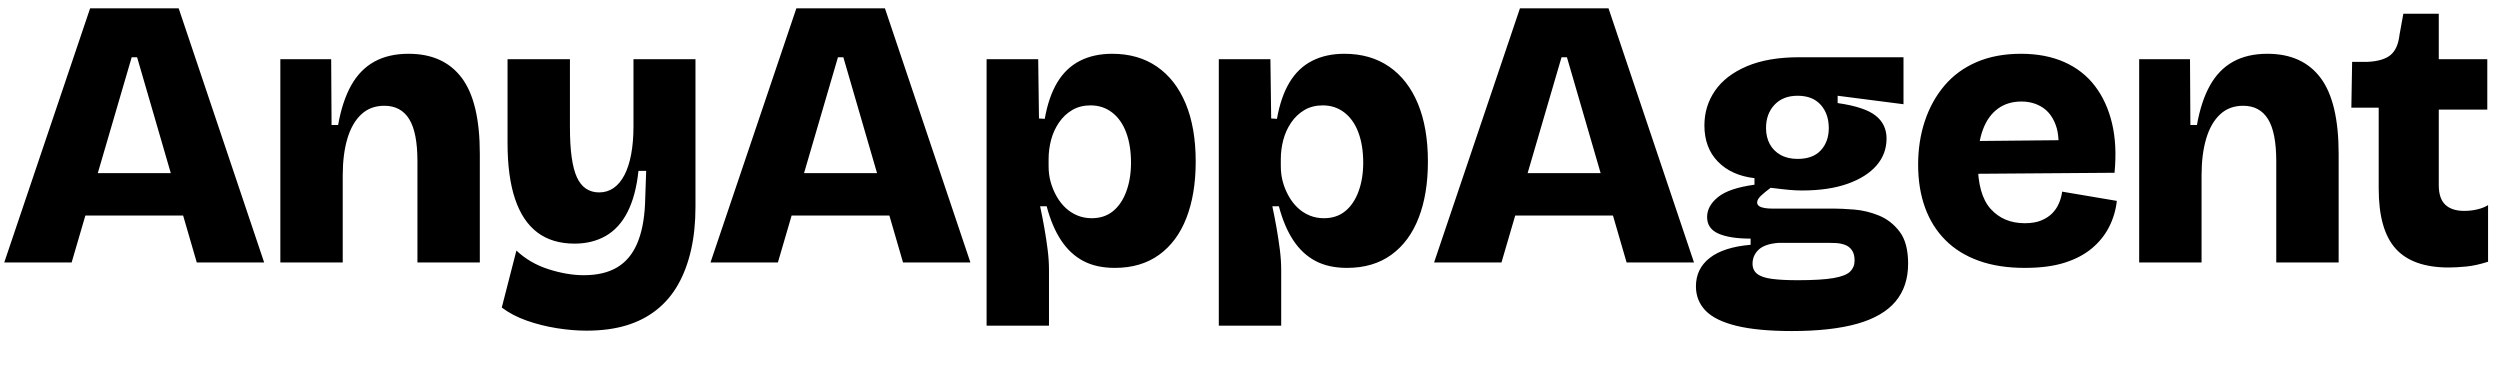
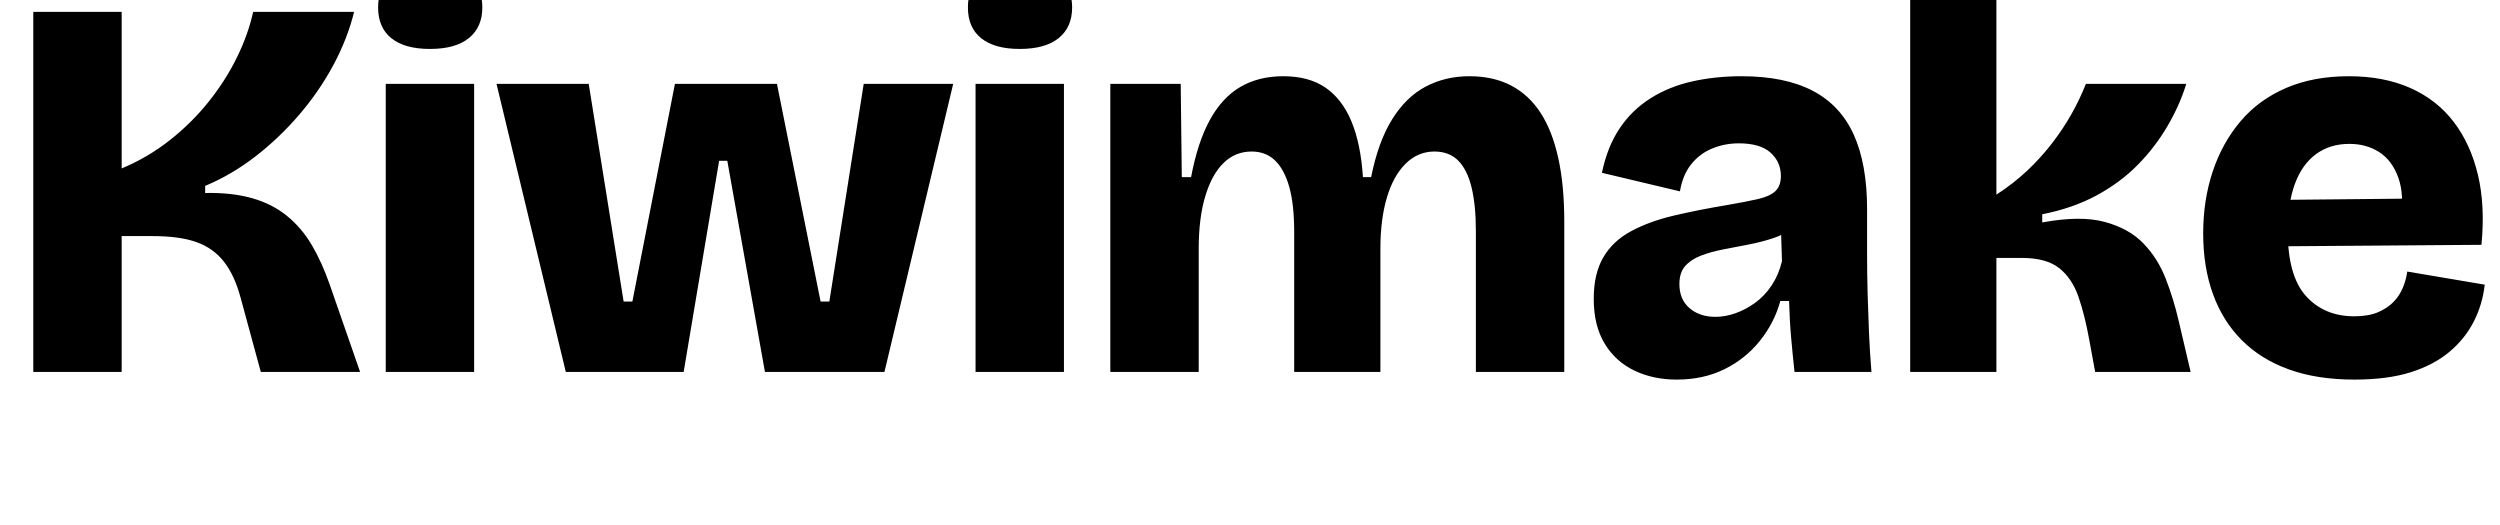
- <svg xmlns="http://www.w3.org/2000/svg" viewBox="0 25.0 649.2 95.7" width="649" height="96">
-   <path fill="currentColor" d="M1.1 93.0 23.4 27.0H46.4L68.6 93.0H51.1L35.6 39.7H34.2L18.6 93.0ZM14.2 80.8V69.8H57.9V80.8ZM72.8 93.0V61.7V40.2H86.0L86.1 57.3H87.8Q88.9 51.1 91.2 47.0Q93.5 42.9 97.2 40.85Q100.9 38.8 106.1 38.8Q115.2 38.8 119.9 45.05Q124.6 51.3 124.6 64.8V93.0H108.4V66.7Q108.4 59.2 106.25 55.75Q104.1 52.3 99.8 52.3Q96.2 52.3 93.8 54.55Q91.4 56.8 90.2 60.85Q89.0 64.9 89.0 70.4V93.0ZM152.3 110.7Q148.6 110.7 144.55 110.05Q140.5 109.4 136.8 108.1Q133.1 106.8 130.3 104.7L134.1 89.9Q137.6 93.2 142.45 94.75Q147.3 96.3 151.6 96.3Q156.8 96.3 160.2 94.3Q163.6 92.3 165.4 88.2Q167.2 84.1 167.5 77.9L167.8 69.2H165.8Q165.1 75.7 162.95 79.9Q160.8 84.1 157.3 86.1Q153.8 88.1 149.2 88.1Q143.4 88.1 139.55 85.2Q135.7 82.3 133.75 76.5Q131.8 70.7 131.8 62.0V40.2H148.0V57.9Q148.0 66.9 149.8 70.85Q151.6 74.8 155.6 74.8Q157.7 74.8 159.35 73.65Q161.0 72.5 162.15 70.3Q163.3 68.1 163.9 64.9Q164.5 61.7 164.5 57.7V40.2H180.6V78.5Q180.6 84.7 179.45 89.75Q178.3 94.8 176.1 98.7Q173.9 102.6 170.5 105.3Q167.1 108.0 162.6 109.35Q158.1 110.7 152.3 110.7ZM184.5 93.0 206.8 27.0H229.8L252.0 93.0H234.5L219.0 39.7H217.6L202.0 93.0ZM197.6 80.8V69.8H241.3V80.8ZM256.2 109.4V65.0V40.2H269.6L269.8 55.6L271.3 55.7Q272.3 50.0 274.55 46.25Q276.8 42.5 280.4 40.65Q284.0 38.8 288.8 38.8Q295.6 38.8 300.45 42.15Q305.3 45.5 307.9 51.75Q310.5 58.0 310.5 66.8Q310.5 75.2 308.1 81.4Q305.7 87.6 301.0 91.0Q296.3 94.4 289.5 94.4Q284.7 94.4 281.3 92.6Q277.9 90.8 275.55 87.25Q273.2 83.7 271.8 78.4H270.1Q270.7 81.2 271.2 84.05Q271.7 86.9 272.05 89.65Q272.4 92.4 272.4 94.9V109.4ZM283.5 81.5Q286.8 81.5 289.05 79.65Q291.3 77.8 292.5 74.5Q293.7 71.2 293.7 67.1Q293.7 62.6 292.45 59.25Q291.2 55.9 288.8 54.05Q286.4 52.2 283.2 52.2Q280.5 52.2 278.45 53.4Q276.4 54.6 275.0 56.65Q273.6 58.7 272.95 61.15Q272.3 63.6 272.3 66.2V68.0Q272.3 70.2 272.85 72.15Q273.4 74.1 274.4 75.85Q275.4 77.6 276.75 78.85Q278.1 80.1 279.8 80.8Q281.5 81.5 283.5 81.5ZM316.5 109.4V65.0V40.2H329.9L330.1 55.6L331.6 55.7Q332.6 50.0 334.85 46.25Q337.1 42.5 340.7 40.65Q344.3 38.8 349.1 38.8Q355.9 38.8 360.75 42.15Q365.6 45.5 368.2 51.75Q370.8 58.0 370.8 66.8Q370.8 75.2 368.4 81.4Q366.0 87.6 361.3 91.0Q356.6 94.4 349.8 94.4Q345.0 94.4 341.6 92.6Q338.2 90.8 335.85 87.25Q333.5 83.7 332.1 78.4H330.4Q331.0 81.2 331.5 84.05Q332.0 86.9 332.35 89.65Q332.7 92.4 332.7 94.9V109.4ZM343.8 81.5Q347.1 81.5 349.35 79.65Q351.6 77.8 352.8 74.5Q354.0 71.2 354.0 67.1Q354.0 62.6 352.75 59.25Q351.5 55.9 349.1 54.05Q346.7 52.2 343.5 52.2Q340.8 52.2 338.75 53.4Q336.7 54.6 335.3 56.65Q333.9 58.7 333.25 61.15Q332.6 63.6 332.6 66.2V68.0Q332.6 70.2 333.15 72.15Q333.7 74.1 334.7 75.85Q335.7 77.6 337.05 78.85Q338.4 80.1 340.1 80.8Q341.8 81.5 343.8 81.5ZM372.4 93.0 394.7 27.0H417.7L439.9 93.0H422.4L406.9 39.7H405.5L389.9 93.0ZM385.5 80.8V69.8H429.2V80.8ZM465.3 110.8Q456.5 110.8 450.95 109.45Q445.4 108.1 442.9 105.5Q440.4 102.9 440.4 99.2Q440.4 94.6 444.0 91.8Q447.6 89.0 454.6 88.4V86.8Q449.2 86.8 446.25 85.5Q443.3 84.2 443.3 81.2Q443.3 78.3 446.15 76.0Q449.0 73.7 455.6 72.8V71.1Q449.6 70.4 446.1 66.8Q442.6 63.2 442.6 57.4Q442.6 52.4 445.35 48.4Q448.1 44.4 453.6 42.05Q459.1 39.7 467.2 39.7H494.3V51.9L477.2 49.7V51.6Q484.2 52.6 487.05 54.85Q489.9 57.1 489.9 60.8Q489.9 64.8 487.3 67.8Q484.7 70.8 479.8 72.55Q474.9 74.3 467.9 74.3Q466.4 74.3 464.7 74.15Q463.0 74.0 459.8 73.6Q458.2 74.8 457.25 75.7Q456.3 76.6 456.3 77.4Q456.3 78.0 456.8 78.35Q457.3 78.7 458.2 78.85Q459.1 79.0 460.1 79.0H476.2Q478.2 79.0 481.45 79.25Q484.7 79.5 487.9 80.8Q491.1 82.1 493.3 85.0Q495.5 87.9 495.5 93.3Q495.5 99.2 492.25 103.1Q489.0 107.0 482.3 108.9Q475.6 110.8 465.3 110.8ZM466.8 97.6Q472.9 97.6 476.1 97.05Q479.3 96.5 480.45 95.35Q481.6 94.2 481.6 92.5Q481.6 90.8 480.9 89.8Q480.2 88.8 479.05 88.4Q477.9 88.0 476.75 87.95Q475.6 87.9 474.8 87.9H461.8Q458.2 88.2 456.65 89.7Q455.1 91.2 455.1 93.3Q455.1 95.0 456.3 95.95Q457.5 96.9 460.1 97.25Q462.7 97.6 466.8 97.6ZM466.8 66.1Q470.8 66.1 472.85 63.85Q474.9 61.6 474.9 58.1Q474.9 54.4 472.8 52.05Q470.7 49.7 466.8 49.7Q463.0 49.7 460.8 52.05Q458.6 54.4 458.6 58.1Q458.6 60.4 459.55 62.2Q460.5 64.0 462.35 65.05Q464.2 66.1 466.8 66.1ZM525.8 94.4Q519.0 94.4 513.85 92.55Q508.7 90.7 505.2 87.2Q501.7 83.7 499.9 78.75Q498.1 73.8 498.1 67.6Q498.1 61.5 499.85 56.25Q501.6 51.0 504.95 47.05Q508.3 43.1 513.3 40.95Q518.3 38.8 524.8 38.8Q531.2 38.8 536.05 40.95Q540.9 43.1 544.0 47.15Q547.1 51.2 548.45 56.85Q549.8 62.5 549.1 69.7L508.6 70.0V61.5L539.0 61.2L534.3 65.4Q535.0 60.5 533.85 57.35Q532.7 54.2 530.35 52.7Q528.0 51.2 524.9 51.2Q521.3 51.2 518.75 53.1Q516.2 55.0 514.9 58.55Q513.6 62.1 513.6 67.2Q513.6 75.4 516.95 79.1Q520.3 82.8 525.8 82.8Q528.4 82.8 530.15 82.05Q531.9 81.3 533.0 80.15Q534.1 79.0 534.7 77.55Q535.3 76.1 535.5 74.6L549.7 77.0Q549.3 80.6 547.7 83.75Q546.1 86.9 543.25 89.3Q540.4 91.7 536.15 93.05Q531.9 94.4 525.8 94.4ZM555.5 93.0V61.7V40.2H568.7L568.8 57.3H570.5Q571.6 51.1 573.9 47.0Q576.2 42.9 579.9 40.85Q583.6 38.8 588.8 38.8Q597.9 38.8 602.6 45.05Q607.3 51.3 607.3 64.8V93.0H591.1V66.7Q591.1 59.2 588.95 55.75Q586.8 52.3 582.5 52.3Q578.9 52.3 576.5 54.55Q574.1 56.8 572.9 60.85Q571.7 64.9 571.7 70.4V93.0ZM635.9 94.3Q626.5 94.3 622.1 89.4Q617.7 84.5 617.7 73.8V52.8H610.6L610.8 40.9H614.8Q618.9 40.7 620.8 39.1Q622.7 37.5 623.1 33.9L624.1 28.4H633.3V40.2H645.9V53.3H633.3V72.9Q633.3 76.4 635.0 78.0Q636.7 79.6 639.9 79.6Q641.7 79.6 643.35 79.2Q645.0 78.8 646.1 78.1V92.8Q643.0 93.8 640.4 94.05Q637.8 94.3 635.9 94.3Z" />
+ <svg xmlns="http://www.w3.org/2000/svg" viewBox="0 25.0 458.2 95.7" width="458" height="96">
+   <path fill="currentColor" d="M6.1 93.0V27.0H22.3V55.7Q27.1 53.7 31.15 50.5Q35.2 47.3 38.3 43.4Q41.4 39.5 43.45 35.3Q45.5 31.1 46.4 27.0H64.9Q63.7 31.9 61.1 36.75Q58.5 41.6 54.8 45.9Q51.1 50.2 46.75 53.55Q42.4 56.9 37.6 58.9V60.2Q42.5 60.1 46.2 61.15Q49.9 62.2 52.6 64.4Q55.3 66.6 57.15 69.75Q59.0 72.9 60.4 76.9L66.0 93.0H47.8L44.1 79.4Q43.0 75.3 41.05 72.8Q39.1 70.3 36.0 69.2Q32.9 68.1 28.0 68.1H22.3V93.0ZM70.7 93.0V40.2H86.9V93.0ZM78.8 33.8Q74.2 33.8 71.75 31.85Q69.3 29.9 69.3 26.2Q69.3 22.4 71.75 20.45Q74.2 18.5 78.8 18.5Q83.5 18.5 85.95 20.5Q88.4 22.5 88.4 26.2Q88.4 29.8 85.95 31.8Q83.5 33.8 78.8 33.8ZM103.7 93.0 91.0 40.2H107.9L114.3 80.1H115.9L123.7 40.2H142.4L150.4 80.1H152.0L158.3 40.2H174.7L162.1 93.0H140.2L133.3 54.3H131.8L125.3 93.0ZM178.8 93.0V40.2H195.0V93.0ZM186.9 33.8Q182.3 33.8 179.85 31.85Q177.4 29.9 177.4 26.2Q177.4 22.4 179.85 20.45Q182.3 18.5 186.9 18.5Q191.6 18.5 194.05 20.5Q196.5 22.5 196.5 26.2Q196.5 29.8 194.05 31.8Q191.6 33.8 186.9 33.8ZM203.5 93.0V60.2V40.2H216.4L216.6 57.3H218.3Q219.5 50.9 221.75 46.8Q224.0 42.7 227.35 40.75Q230.7 38.8 235.2 38.8Q239.9 38.8 242.95 40.9Q246.0 43.0 247.7 47.1Q249.4 51.2 249.8 57.3H251.3Q252.6 50.8 255.15 46.7Q257.7 42.6 261.3 40.7Q264.9 38.8 269.3 38.8Q273.7 38.8 276.95 40.5Q280.2 42.2 282.35 45.5Q284.5 48.8 285.6 53.8Q286.7 58.8 286.7 65.4V93.0H270.5V67.3Q270.5 62.4 269.7 59.15Q268.9 55.9 267.25 54.25Q265.6 52.6 262.9 52.6Q259.9 52.6 257.65 54.8Q255.4 57.0 254.2 61.0Q253.0 65.0 253.0 70.4V93.0H237.2V67.4Q237.2 62.3 236.3 59.1Q235.4 55.9 233.7 54.25Q232.0 52.6 229.4 52.6Q226.4 52.6 224.25 54.7Q222.1 56.8 220.9 60.8Q219.7 64.8 219.7 70.4V93.0ZM307.3 94.4Q303.0 94.4 299.55 92.75Q296.1 91.1 294.1 87.8Q292.1 84.5 292.1 79.6Q292.1 75.0 293.85 72.0Q295.6 69.0 298.95 67.2Q302.3 65.4 306.75 64.35Q311.2 63.3 316.6 62.4Q320.1 61.8 322.25 61.3Q324.4 60.8 325.4 59.85Q326.4 58.9 326.4 57.1Q326.4 54.5 324.5 52.8Q322.6 51.1 318.7 51.1Q316.1 51.1 313.8 52.05Q311.5 53.0 309.95 54.95Q308.4 56.9 307.9 59.9L293.6 56.5Q294.6 51.7 296.85 48.35Q299.1 45.0 302.5 42.85Q305.9 40.7 310.15 39.75Q314.4 38.8 319.2 38.8Q327.1 38.8 332.2 41.45Q337.3 44.1 339.75 49.5Q342.2 54.9 342.2 63.2V71.7Q342.2 75.2 342.3 78.75Q342.4 82.3 342.55 85.85Q342.7 89.4 343.0 93.0H328.9Q328.6 90.3 328.3 86.95Q328.0 83.6 327.9 80.0H326.3Q325.2 84.0 322.55 87.3Q319.9 90.6 316.05 92.5Q312.2 94.4 307.3 94.4ZM314.4 82.9Q316.2 82.9 318.05 82.25Q319.9 81.6 321.65 80.35Q323.4 79.1 324.7 77.15Q326.0 75.2 326.6 72.7L326.4 66.3L328.7 66.5Q327.1 67.8 324.95 68.5Q322.8 69.2 320.45 69.65Q318.1 70.1 315.8 70.55Q313.5 71.0 311.7 71.7Q309.9 72.4 308.85 73.6Q307.8 74.8 307.8 76.9Q307.8 79.7 309.65 81.3Q311.5 82.9 314.4 82.9ZM350.1 93.0V21.5H365.9V60.5Q369.0 58.5 371.5 56.15Q374.0 53.8 376.05 51.15Q378.1 48.5 379.65 45.75Q381.2 43.0 382.3 40.2H400.7Q399.5 44.1 397.25 47.95Q395.0 51.8 391.8 55.05Q388.6 58.3 384.25 60.65Q379.9 63.0 374.3 64.1V65.6Q381.3 64.3 385.75 65.5Q390.2 66.7 392.85 69.45Q395.5 72.2 396.95 75.95Q398.4 79.7 399.3 83.6L401.5 93.0H384.0L382.9 87.0Q382.1 82.6 380.95 79.25Q379.8 75.9 377.45 74.0Q375.1 72.1 370.5 72.1H365.9V93.0ZM431.5 94.4Q424.7 94.4 419.55 92.55Q414.4 90.7 410.9 87.2Q407.4 83.7 405.6 78.75Q403.8 73.8 403.8 67.6Q403.8 61.5 405.55 56.25Q407.3 51.0 410.65 47.05Q414 43.1 419 40.95Q424 38.8 430.5 38.8Q436.9 38.8 441.75 40.95Q446.6 43.1 449.7 47.15Q452.8 51.2 454.15 56.85Q455.5 62.5 454.8 69.7L414.3 70.0V61.5L444.7 61.2L440 65.4Q440.7 60.5 439.55 57.35Q438.4 54.2 436.05 52.7Q433.7 51.2 430.6 51.2Q427 51.2 424.45 53.1Q421.9 55.0 420.6 58.55Q419.3 62.1 419.3 67.2Q419.3 75.4 422.65 79.1Q426 82.8 431.5 82.8Q434.1 82.8 435.85 82.05Q437.6 81.3 438.7 80.15Q439.8 79.0 440.4 77.55Q441 76.1 441.2 74.6L455.4 77.0Q455 80.6 453.4 83.75Q451.8 86.9 448.95 89.3Q446.1 91.7 441.85 93.05Q437.6 94.4 431.5 94.4Z" />
</svg>
